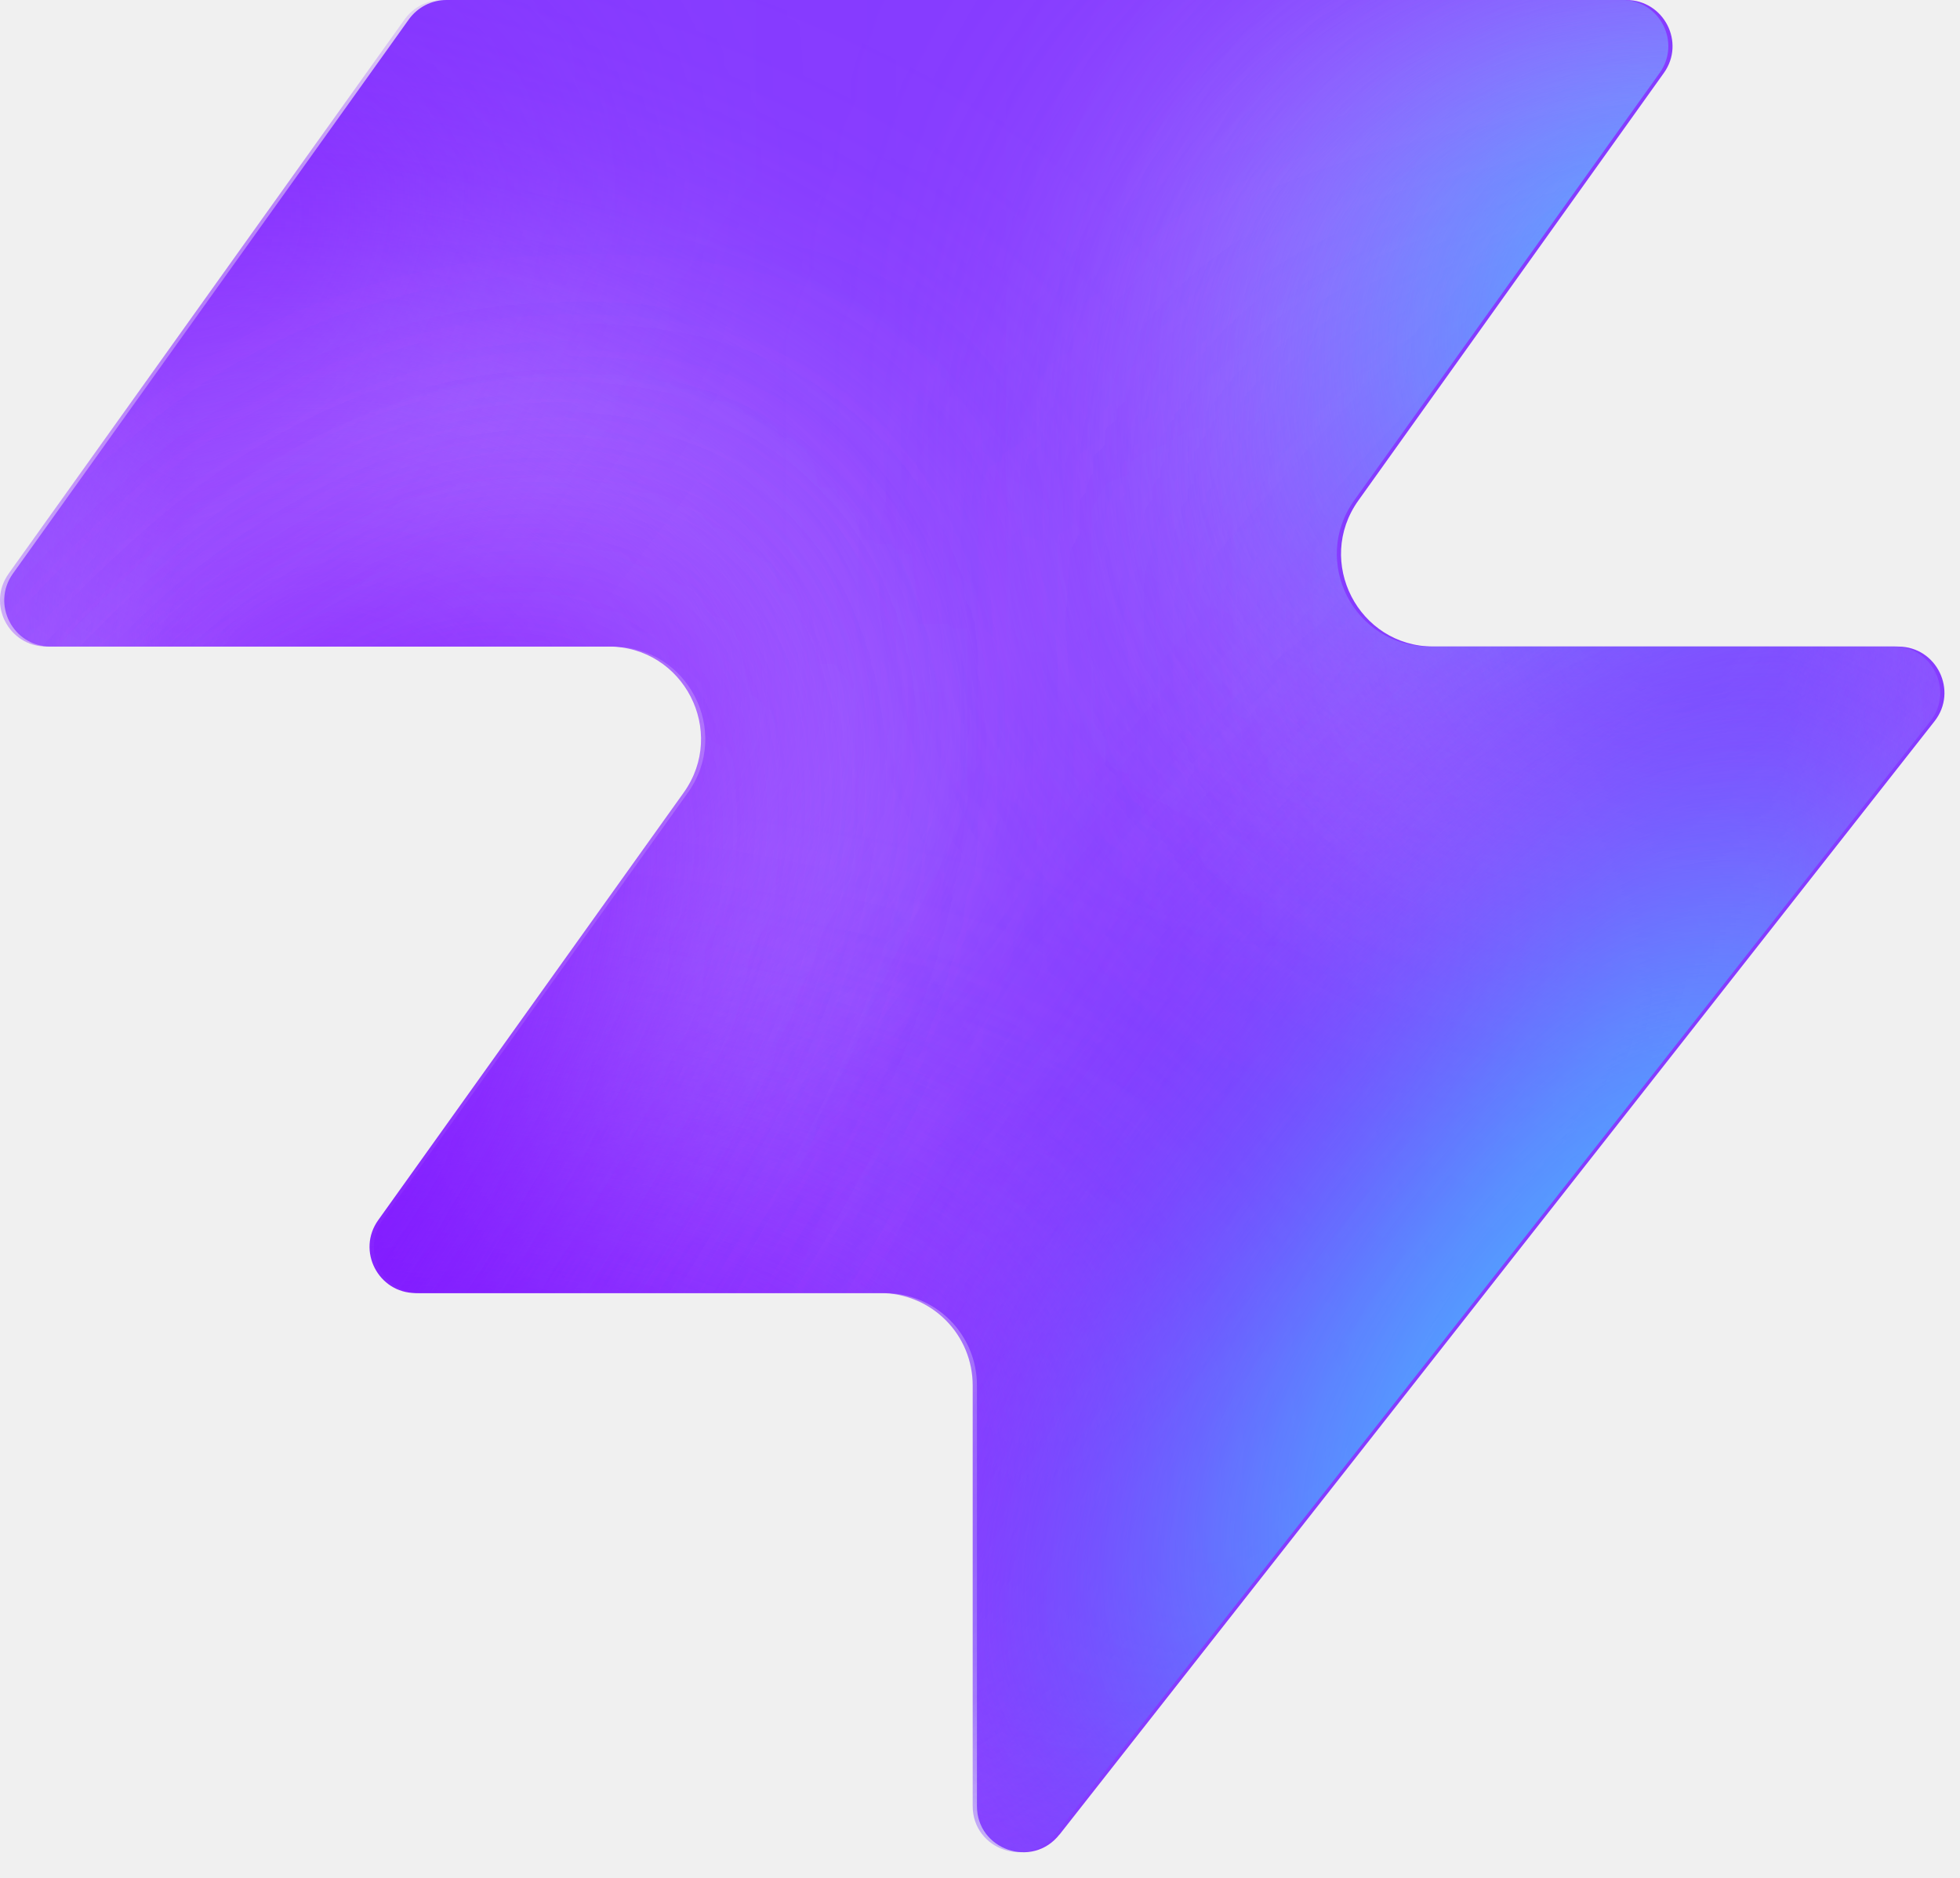
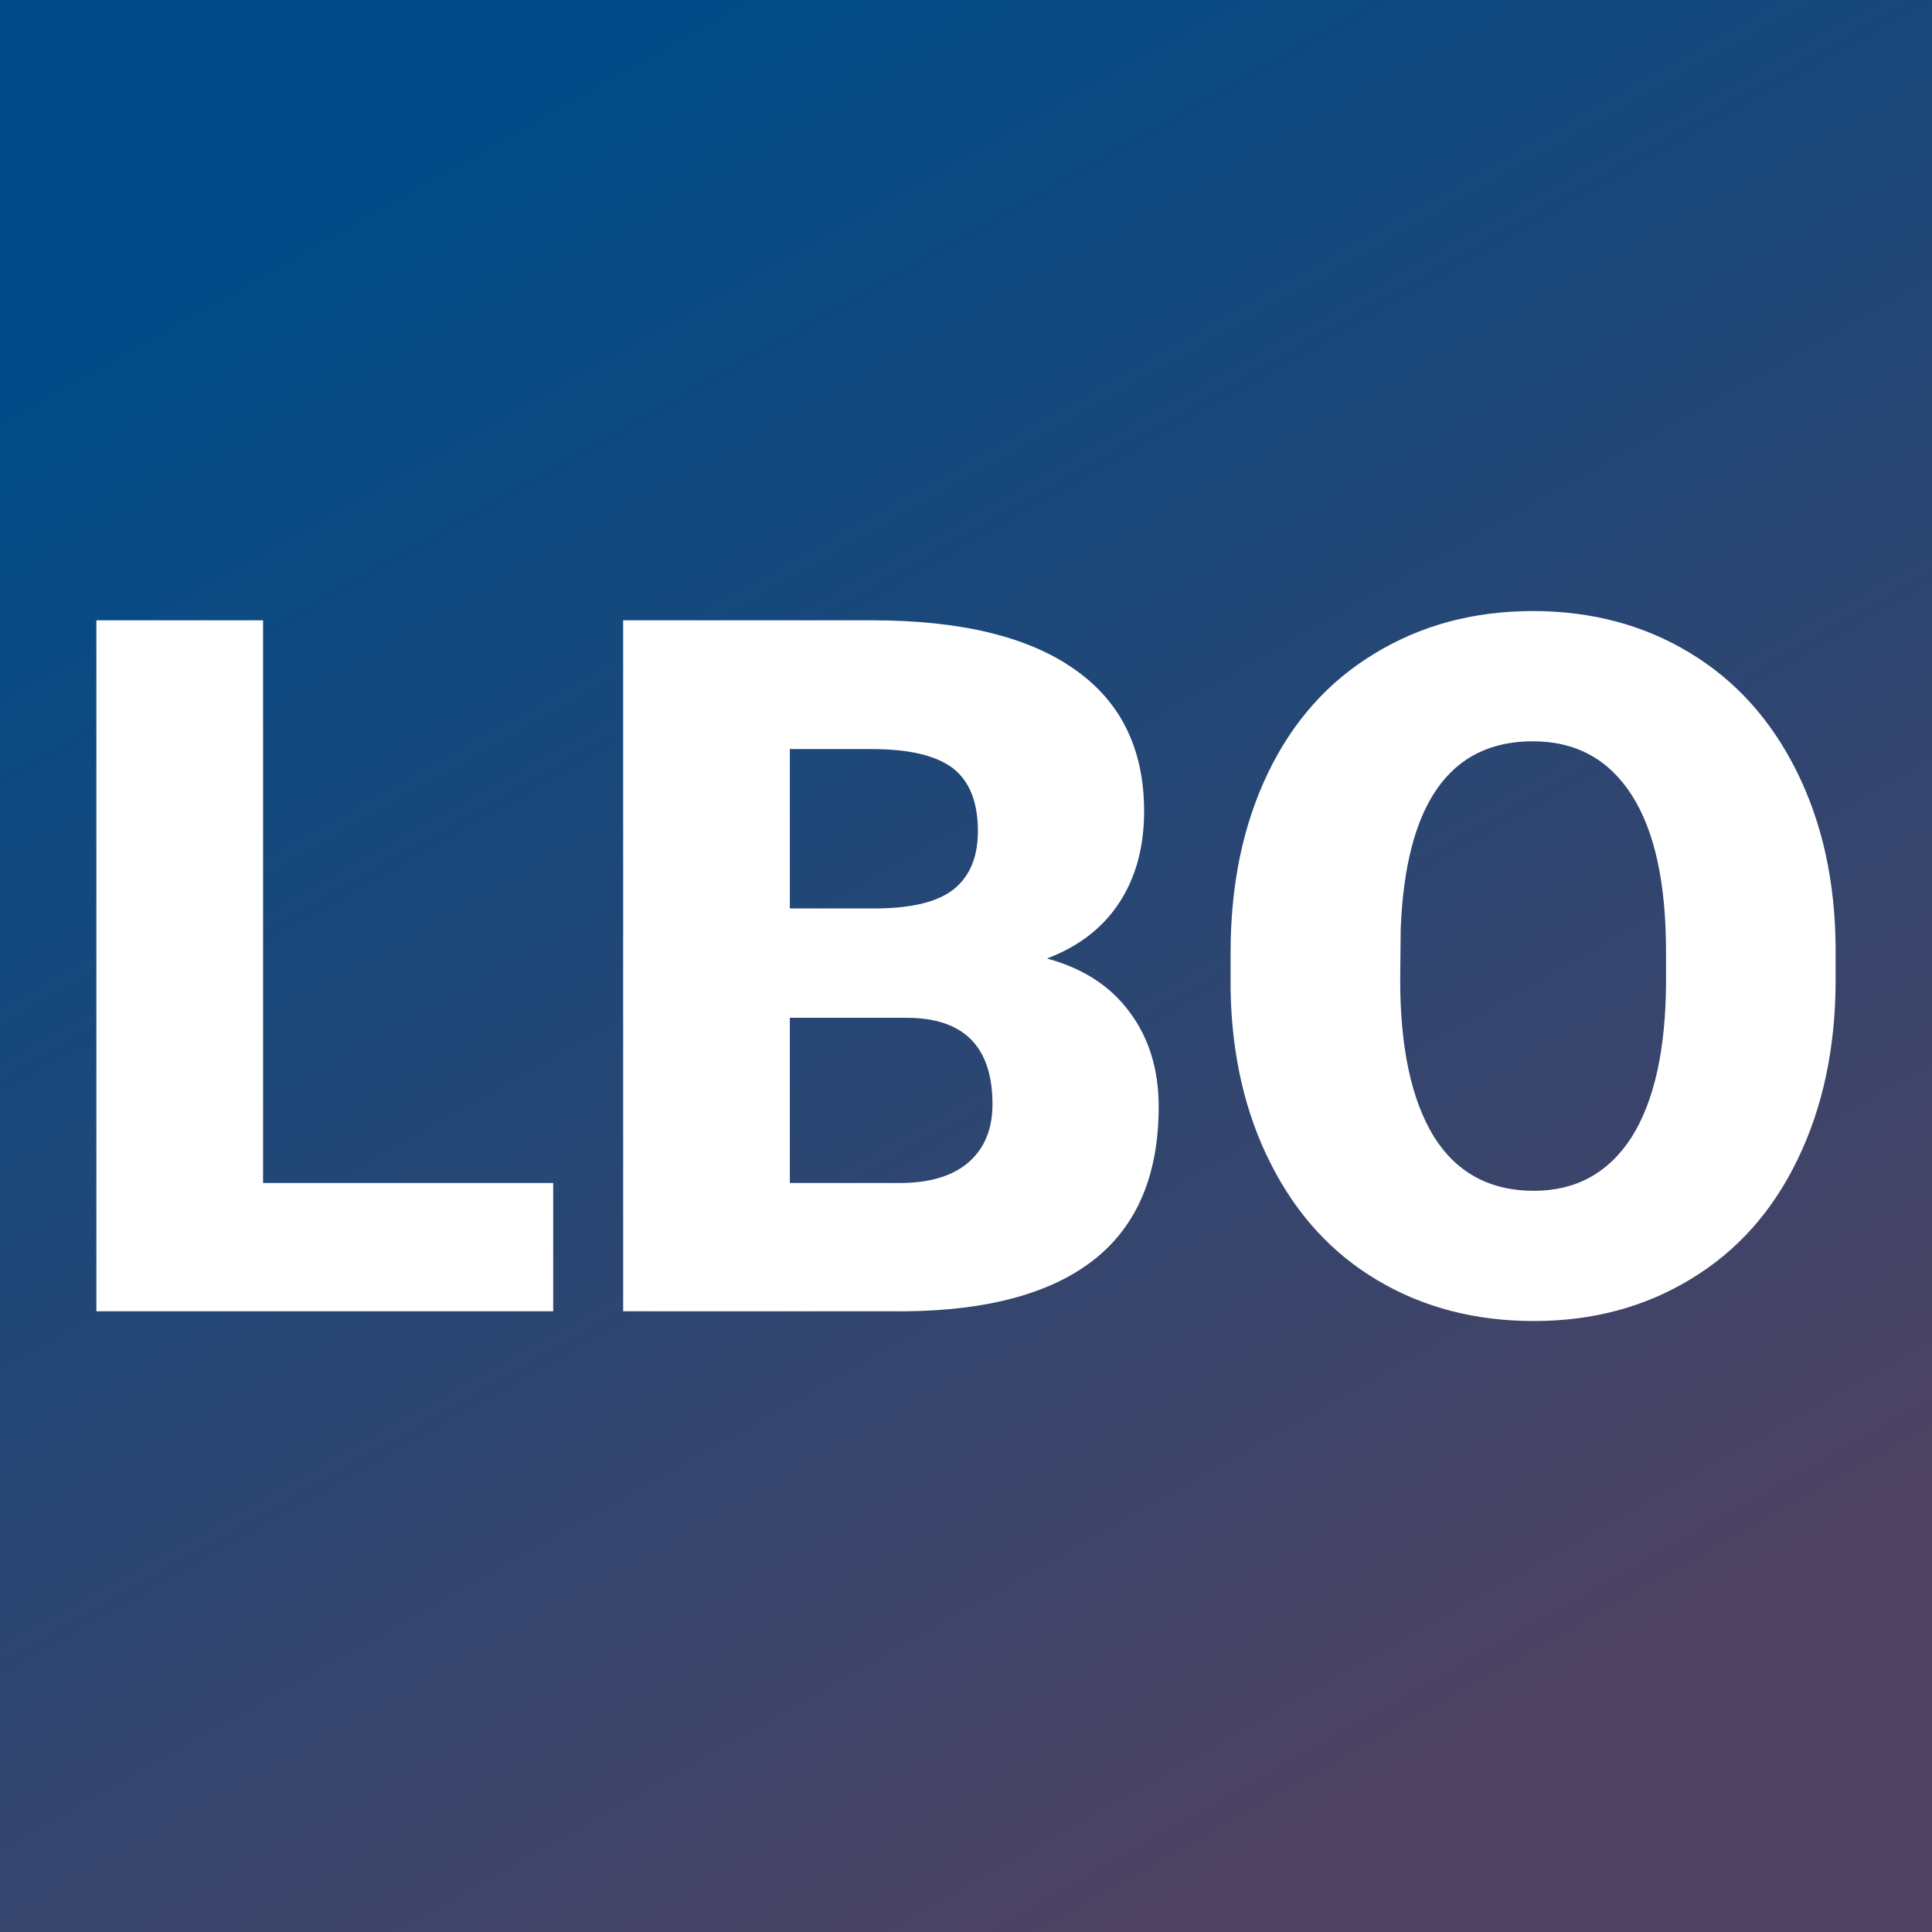
- <svg xmlns="http://www.w3.org/2000/svg" width="48" height="46" fill="none" viewBox="0 0 48 46">
-   <path fill="#863bff" d="M25.946 44.938c-.664.845-2.021.375-2.021-.698V33.937a2.26 2.26 0 0 0-2.262-2.262H10.287c-.92 0-1.456-1.04-.92-1.788l7.48-10.471c1.07-1.497 0-3.578-1.842-3.578H1.237c-.92 0-1.456-1.04-.92-1.788L10.013.474c.214-.297.556-.474.92-.474h28.894c.92 0 1.456 1.04.92 1.788l-7.48 10.471c-1.07 1.498 0 3.579 1.842 3.579h11.377c.943 0 1.473 1.088.89 1.83L25.947 44.94z" style="fill:#863bff;fill:color(display-p3 .525 .23 1);fill-opacity:1" />
-   <mask id="a" width="48" height="46" x="0" y="0" maskUnits="userSpaceOnUse" style="mask-type:alpha">
-     <path fill="#000" d="M25.842 44.938c-.664.844-2.021.375-2.021-.698V33.937a2.26 2.26 0 0 0-2.262-2.262H10.183c-.92 0-1.456-1.04-.92-1.788l7.48-10.471c1.07-1.498 0-3.579-1.842-3.579H1.133c-.92 0-1.456-1.04-.92-1.787L9.91.473c.214-.297.556-.474.92-.474h28.894c.92 0 1.456 1.04.92 1.788l-7.48 10.471c-1.07 1.498 0 3.578 1.842 3.578h11.377c.943 0 1.473 1.088.89 1.832L25.843 44.94z" style="fill:#000;fill-opacity:1" />
-   </mask>
-   <g mask="url(#a)">
-     <g filter="url(#b)">
-       <ellipse cx="5.508" cy="14.704" fill="#ede6ff" rx="5.508" ry="14.704" style="fill:#ede6ff;fill:color(display-p3 .927 .903 1);fill-opacity:1" transform="matrix(.00324 1 1 -.00324 -4.47 31.516)" />
-     </g>
-     <g filter="url(#c)">
-       <ellipse cx="10.399" cy="29.851" fill="#ede6ff" rx="10.399" ry="29.851" style="fill:#ede6ff;fill:color(display-p3 .927 .903 1);fill-opacity:1" transform="matrix(.00324 1 1 -.00324 -39.328 7.883)" />
-     </g>
-     <g filter="url(#d)">
-       <ellipse cx="5.508" cy="30.487" fill="#7e14ff" rx="5.508" ry="30.487" style="fill:#7e14ff;fill:color(display-p3 .492 .077 1);fill-opacity:1" transform="rotate(89.814 -25.913 -14.639)scale(1 -1)" />
-     </g>
-     <g filter="url(#e)">
-       <ellipse cx="5.508" cy="30.599" fill="#7e14ff" rx="5.508" ry="30.599" style="fill:#7e14ff;fill:color(display-p3 .492 .077 1);fill-opacity:1" transform="rotate(89.814 -32.644 -3.334)scale(1 -1)" />
-     </g>
-     <g filter="url(#f)">
-       <ellipse cx="5.508" cy="30.599" fill="#7e14ff" rx="5.508" ry="30.599" style="fill:#7e14ff;fill:color(display-p3 .492 .077 1);fill-opacity:1" transform="matrix(.00324 1 1 -.00324 -34.34 30.47)" />
-     </g>
-     <g filter="url(#g)">
-       <ellipse cx="14.072" cy="22.078" fill="#ede6ff" rx="14.072" ry="22.078" style="fill:#ede6ff;fill:color(display-p3 .927 .903 1);fill-opacity:1" transform="rotate(93.35 24.506 48.493)scale(-1 1)" />
-     </g>
-     <g filter="url(#h)">
-       <ellipse cx="3.47" cy="21.501" fill="#7e14ff" rx="3.47" ry="21.501" style="fill:#7e14ff;fill:color(display-p3 .492 .077 1);fill-opacity:1" transform="rotate(89.009 28.708 47.59)scale(-1 1)" />
-     </g>
-     <g filter="url(#i)">
-       <ellipse cx="3.47" cy="21.501" fill="#7e14ff" rx="3.47" ry="21.501" style="fill:#7e14ff;fill:color(display-p3 .492 .077 1);fill-opacity:1" transform="rotate(89.009 28.708 47.59)scale(-1 1)" />
-     </g>
-     <g filter="url(#j)">
-       <ellipse cx=".387" cy="8.972" fill="#7e14ff" rx="4.407" ry="29.108" style="fill:#7e14ff;fill:color(display-p3 .492 .077 1);fill-opacity:1" transform="rotate(39.51 .387 8.972)" />
-     </g>
-     <g filter="url(#k)">
-       <ellipse cx="47.523" cy="-6.092" fill="#7e14ff" rx="4.407" ry="29.108" style="fill:#7e14ff;fill:color(display-p3 .492 .077 1);fill-opacity:1" transform="rotate(37.892 47.523 -6.092)" />
-     </g>
-     <g filter="url(#l)">
-       <ellipse cx="41.412" cy="6.333" fill="#47bfff" rx="5.971" ry="9.665" style="fill:#47bfff;fill:color(display-p3 .28 .748 1);fill-opacity:1" transform="rotate(37.892 41.412 6.333)" />
-     </g>
-     <g filter="url(#m)">
-       <ellipse cx="-1.879" cy="38.332" fill="#7e14ff" rx="4.407" ry="29.108" style="fill:#7e14ff;fill:color(display-p3 .492 .077 1);fill-opacity:1" transform="rotate(37.892 -1.88 38.332)" />
-     </g>
-     <g filter="url(#n)">
-       <ellipse cx="-1.879" cy="38.332" fill="#7e14ff" rx="4.407" ry="29.108" style="fill:#7e14ff;fill:color(display-p3 .492 .077 1);fill-opacity:1" transform="rotate(37.892 -1.88 38.332)" />
-     </g>
-     <g filter="url(#o)">
-       <ellipse cx="35.651" cy="29.907" fill="#7e14ff" rx="4.407" ry="29.108" style="fill:#7e14ff;fill:color(display-p3 .492 .077 1);fill-opacity:1" transform="rotate(37.892 35.651 29.907)" />
-     </g>
-     <g filter="url(#p)">
-       <ellipse cx="38.418" cy="32.4" fill="#47bfff" rx="5.971" ry="15.297" style="fill:#47bfff;fill:color(display-p3 .28 .748 1);fill-opacity:1" transform="rotate(37.892 38.418 32.4)" />
+ <svg xmlns="http://www.w3.org/2000/svg" version="1.1" viewBox="0 0 200 200">
+   <rect width="200" height="200" fill="url('#gradient')" />
+   <defs>
+     <linearGradient id="gradient" gradientTransform="rotate(60 0.5 0.5)">
+       <stop offset="0%" stop-color="#004b87" />
+       <stop offset="100%" stop-color="#4f4261" />
+     </linearGradient>
+   </defs>
+   <g>
+     <g fill="#ffffff" transform="matrix(5.030568,0,0,5.030568,4.595438,135.7466)" stroke="#ffffff" stroke-width="0">
+       <path d="M4.50-14.22L4.50-2.64L10.47-2.64L10.47 0L1.07 0L1.07-14.22L4.50-14.22ZM17.69 0L11.91 0L11.91-14.22L17.02-14.22Q19.77-14.22 21.20-13.21Q22.63-12.21 22.63-10.29L22.63-10.29Q22.63-9.19 22.12-8.41Q21.61-7.63 20.63-7.26L20.63-7.26Q21.74-6.96 22.33-6.16Q22.93-5.36 22.93-4.21L22.93-4.21Q22.93-2.12 21.61-1.07Q20.28-0.02 17.69 0L17.69 0ZM17.74-6.04L15.34-6.04L15.34-2.64L17.59-2.64Q18.52-2.64 19.01-3.06Q19.51-3.49 19.51-4.26L19.51-4.26Q19.51-6.04 17.74-6.04L17.74-6.04ZM15.34-11.57L15.34-8.29L17.13-8.29Q18.25-8.30 18.73-8.70Q19.21-9.10 19.21-9.88L19.21-9.88Q19.21-10.78 18.69-11.18Q18.17-11.57 17.02-11.57L17.02-11.57L15.34-11.57ZM36.86-7.47L36.86-6.82Q36.86-4.74 36.08-3.13Q35.31-1.53 33.89-0.67Q32.47 0.20 30.65 0.20Q28.84 0.20 27.43-0.64Q26.03-1.47 25.24-3.03Q24.45-4.58 24.41-6.59L24.41-6.59L24.41-7.39Q24.41-9.48 25.18-11.08Q25.95-12.68 27.38-13.54Q28.81-14.41 30.63-14.41L30.63-14.41Q32.44-14.41 33.86-13.55Q35.27-12.70 36.06-11.11Q36.85-9.52 36.86-7.47L36.86-7.47ZM33.37-6.76L33.37-7.41Q33.37-9.53 32.66-10.63Q31.95-11.73 30.63-11.73L30.63-11.73Q28.06-11.73 27.91-7.86L27.91-7.86L27.90-6.82Q27.90-4.73 28.59-3.60Q29.29-2.48 30.65-2.48L30.65-2.48Q31.95-2.48 32.66-3.58Q33.36-4.69 33.37-6.76L33.37-6.76Z" />
    </g>
  </g>
-   <defs>
-     <filter id="b" width="60.045" height="41.654" x="-19.77" y="16.149" color-interpolation-filters="sRGB" filterUnits="userSpaceOnUse">
-       <feFlood flood-opacity="0" result="BackgroundImageFix" />
-       <feBlend in="SourceGraphic" in2="BackgroundImageFix" result="shape" />
-       <feGaussianBlur result="effect1_foregroundBlur_2002_17158" stdDeviation="7.659" />
-     </filter>
-     <filter id="c" width="90.34" height="51.437" x="-54.613" y="-7.533" color-interpolation-filters="sRGB" filterUnits="userSpaceOnUse">
-       <feFlood flood-opacity="0" result="BackgroundImageFix" />
-       <feBlend in="SourceGraphic" in2="BackgroundImageFix" result="shape" />
-       <feGaussianBlur result="effect1_foregroundBlur_2002_17158" stdDeviation="7.659" />
-     </filter>
-     <filter id="d" width="79.355" height="29.4" x="-49.64" y="2.03" color-interpolation-filters="sRGB" filterUnits="userSpaceOnUse">
-       <feFlood flood-opacity="0" result="BackgroundImageFix" />
-       <feBlend in="SourceGraphic" in2="BackgroundImageFix" result="shape" />
-       <feGaussianBlur result="effect1_foregroundBlur_2002_17158" stdDeviation="4.596" />
-     </filter>
-     <filter id="e" width="79.579" height="29.4" x="-45.045" y="20.029" color-interpolation-filters="sRGB" filterUnits="userSpaceOnUse">
-       <feFlood flood-opacity="0" result="BackgroundImageFix" />
-       <feBlend in="SourceGraphic" in2="BackgroundImageFix" result="shape" />
-       <feGaussianBlur result="effect1_foregroundBlur_2002_17158" stdDeviation="4.596" />
-     </filter>
-     <filter id="f" width="79.579" height="29.4" x="-43.513" y="21.178" color-interpolation-filters="sRGB" filterUnits="userSpaceOnUse">
-       <feFlood flood-opacity="0" result="BackgroundImageFix" />
-       <feBlend in="SourceGraphic" in2="BackgroundImageFix" result="shape" />
-       <feGaussianBlur result="effect1_foregroundBlur_2002_17158" stdDeviation="4.596" />
-     </filter>
-     <filter id="g" width="74.749" height="58.852" x="15.756" y="-17.901" color-interpolation-filters="sRGB" filterUnits="userSpaceOnUse">
-       <feFlood flood-opacity="0" result="BackgroundImageFix" />
-       <feBlend in="SourceGraphic" in2="BackgroundImageFix" result="shape" />
-       <feGaussianBlur result="effect1_foregroundBlur_2002_17158" stdDeviation="7.659" />
-     </filter>
-     <filter id="h" width="61.377" height="25.362" x="23.548" y="2.284" color-interpolation-filters="sRGB" filterUnits="userSpaceOnUse">
-       <feFlood flood-opacity="0" result="BackgroundImageFix" />
-       <feBlend in="SourceGraphic" in2="BackgroundImageFix" result="shape" />
-       <feGaussianBlur result="effect1_foregroundBlur_2002_17158" stdDeviation="4.596" />
-     </filter>
-     <filter id="i" width="61.377" height="25.362" x="23.548" y="2.284" color-interpolation-filters="sRGB" filterUnits="userSpaceOnUse">
-       <feFlood flood-opacity="0" result="BackgroundImageFix" />
-       <feBlend in="SourceGraphic" in2="BackgroundImageFix" result="shape" />
-       <feGaussianBlur result="effect1_foregroundBlur_2002_17158" stdDeviation="4.596" />
-     </filter>
-     <filter id="j" width="56.045" height="63.649" x="-27.636" y="-22.853" color-interpolation-filters="sRGB" filterUnits="userSpaceOnUse">
-       <feFlood flood-opacity="0" result="BackgroundImageFix" />
-       <feBlend in="SourceGraphic" in2="BackgroundImageFix" result="shape" />
-       <feGaussianBlur result="effect1_foregroundBlur_2002_17158" stdDeviation="4.596" />
-     </filter>
-     <filter id="k" width="54.814" height="64.646" x="20.116" y="-38.415" color-interpolation-filters="sRGB" filterUnits="userSpaceOnUse">
-       <feFlood flood-opacity="0" result="BackgroundImageFix" />
-       <feBlend in="SourceGraphic" in2="BackgroundImageFix" result="shape" />
-       <feGaussianBlur result="effect1_foregroundBlur_2002_17158" stdDeviation="4.596" />
-     </filter>
-     <filter id="l" width="33.541" height="35.313" x="24.641" y="-11.323" color-interpolation-filters="sRGB" filterUnits="userSpaceOnUse">
-       <feFlood flood-opacity="0" result="BackgroundImageFix" />
-       <feBlend in="SourceGraphic" in2="BackgroundImageFix" result="shape" />
-       <feGaussianBlur result="effect1_foregroundBlur_2002_17158" stdDeviation="4.596" />
-     </filter>
-     <filter id="m" width="54.814" height="64.646" x="-29.286" y="6.009" color-interpolation-filters="sRGB" filterUnits="userSpaceOnUse">
-       <feFlood flood-opacity="0" result="BackgroundImageFix" />
-       <feBlend in="SourceGraphic" in2="BackgroundImageFix" result="shape" />
-       <feGaussianBlur result="effect1_foregroundBlur_2002_17158" stdDeviation="4.596" />
-     </filter>
-     <filter id="n" width="54.814" height="64.646" x="-29.286" y="6.009" color-interpolation-filters="sRGB" filterUnits="userSpaceOnUse">
-       <feFlood flood-opacity="0" result="BackgroundImageFix" />
-       <feBlend in="SourceGraphic" in2="BackgroundImageFix" result="shape" />
-       <feGaussianBlur result="effect1_foregroundBlur_2002_17158" stdDeviation="4.596" />
-     </filter>
-     <filter id="o" width="54.814" height="64.646" x="8.244" y="-2.416" color-interpolation-filters="sRGB" filterUnits="userSpaceOnUse">
-       <feFlood flood-opacity="0" result="BackgroundImageFix" />
-       <feBlend in="SourceGraphic" in2="BackgroundImageFix" result="shape" />
-       <feGaussianBlur result="effect1_foregroundBlur_2002_17158" stdDeviation="4.596" />
-     </filter>
-     <filter id="p" width="39.409" height="43.623" x="18.713" y="10.588" color-interpolation-filters="sRGB" filterUnits="userSpaceOnUse">
-       <feFlood flood-opacity="0" result="BackgroundImageFix" />
-       <feBlend in="SourceGraphic" in2="BackgroundImageFix" result="shape" />
-       <feGaussianBlur result="effect1_foregroundBlur_2002_17158" stdDeviation="4.596" />
-     </filter>
-   </defs>
</svg>
